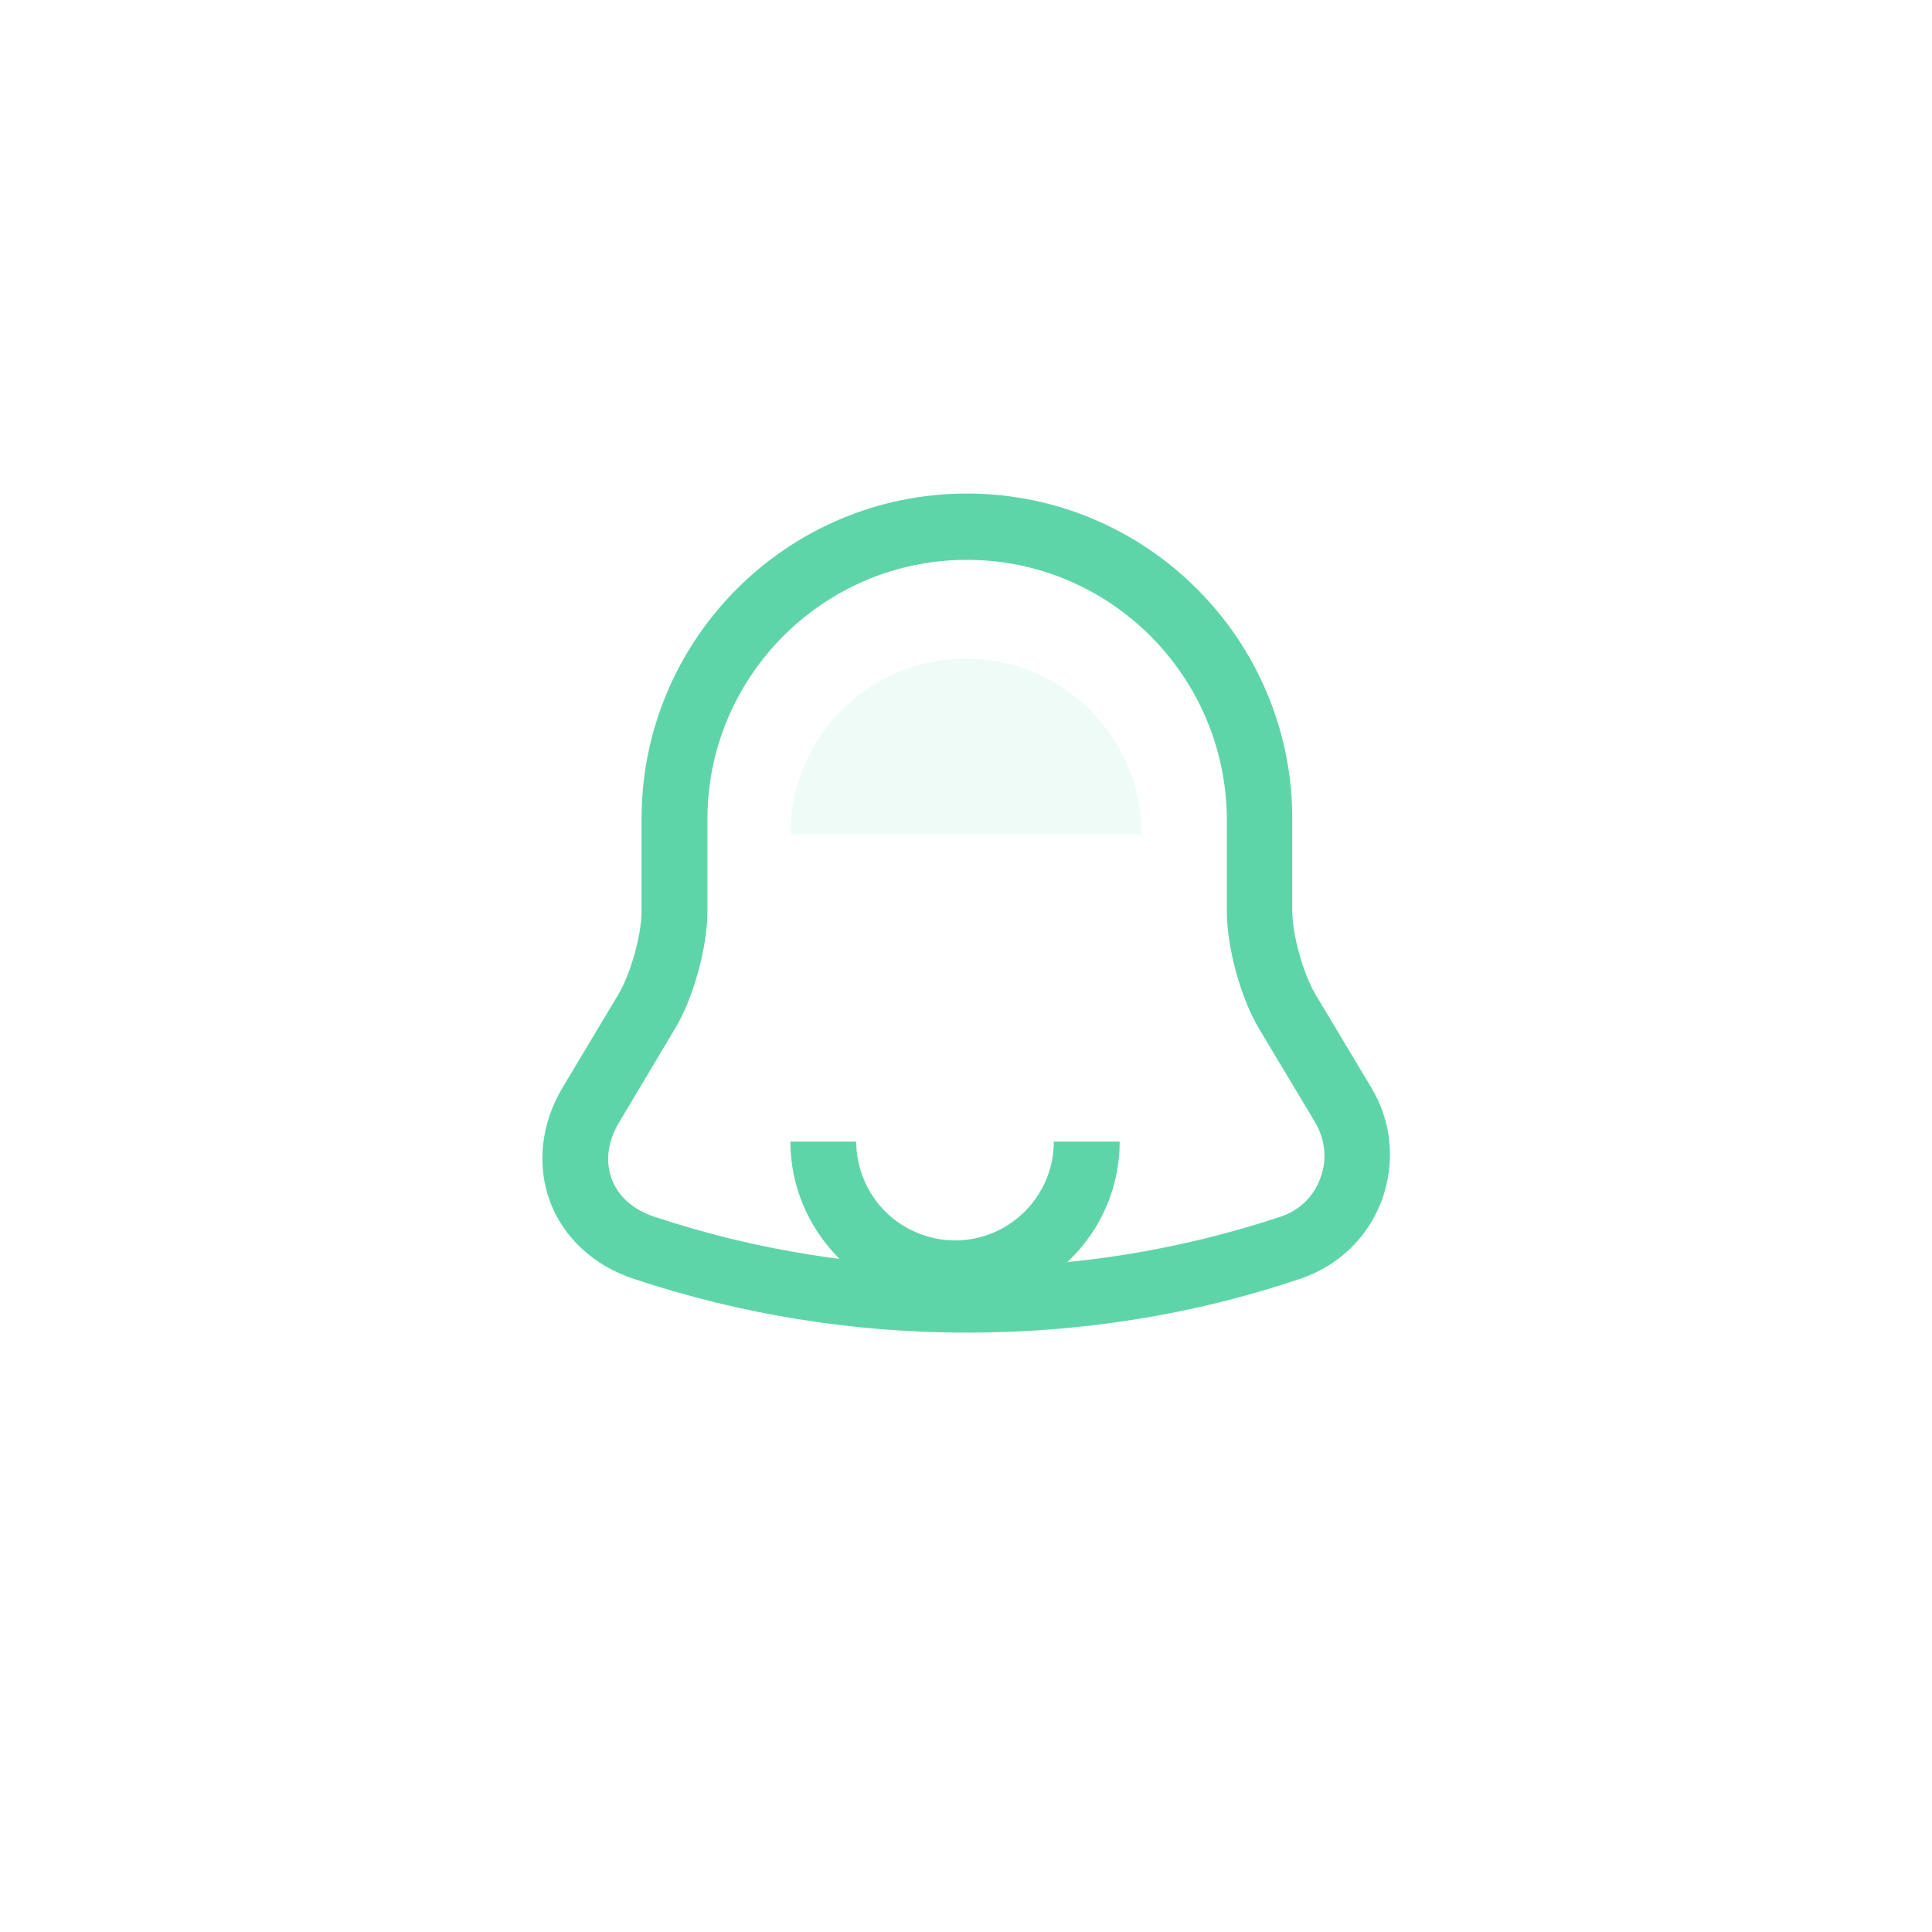
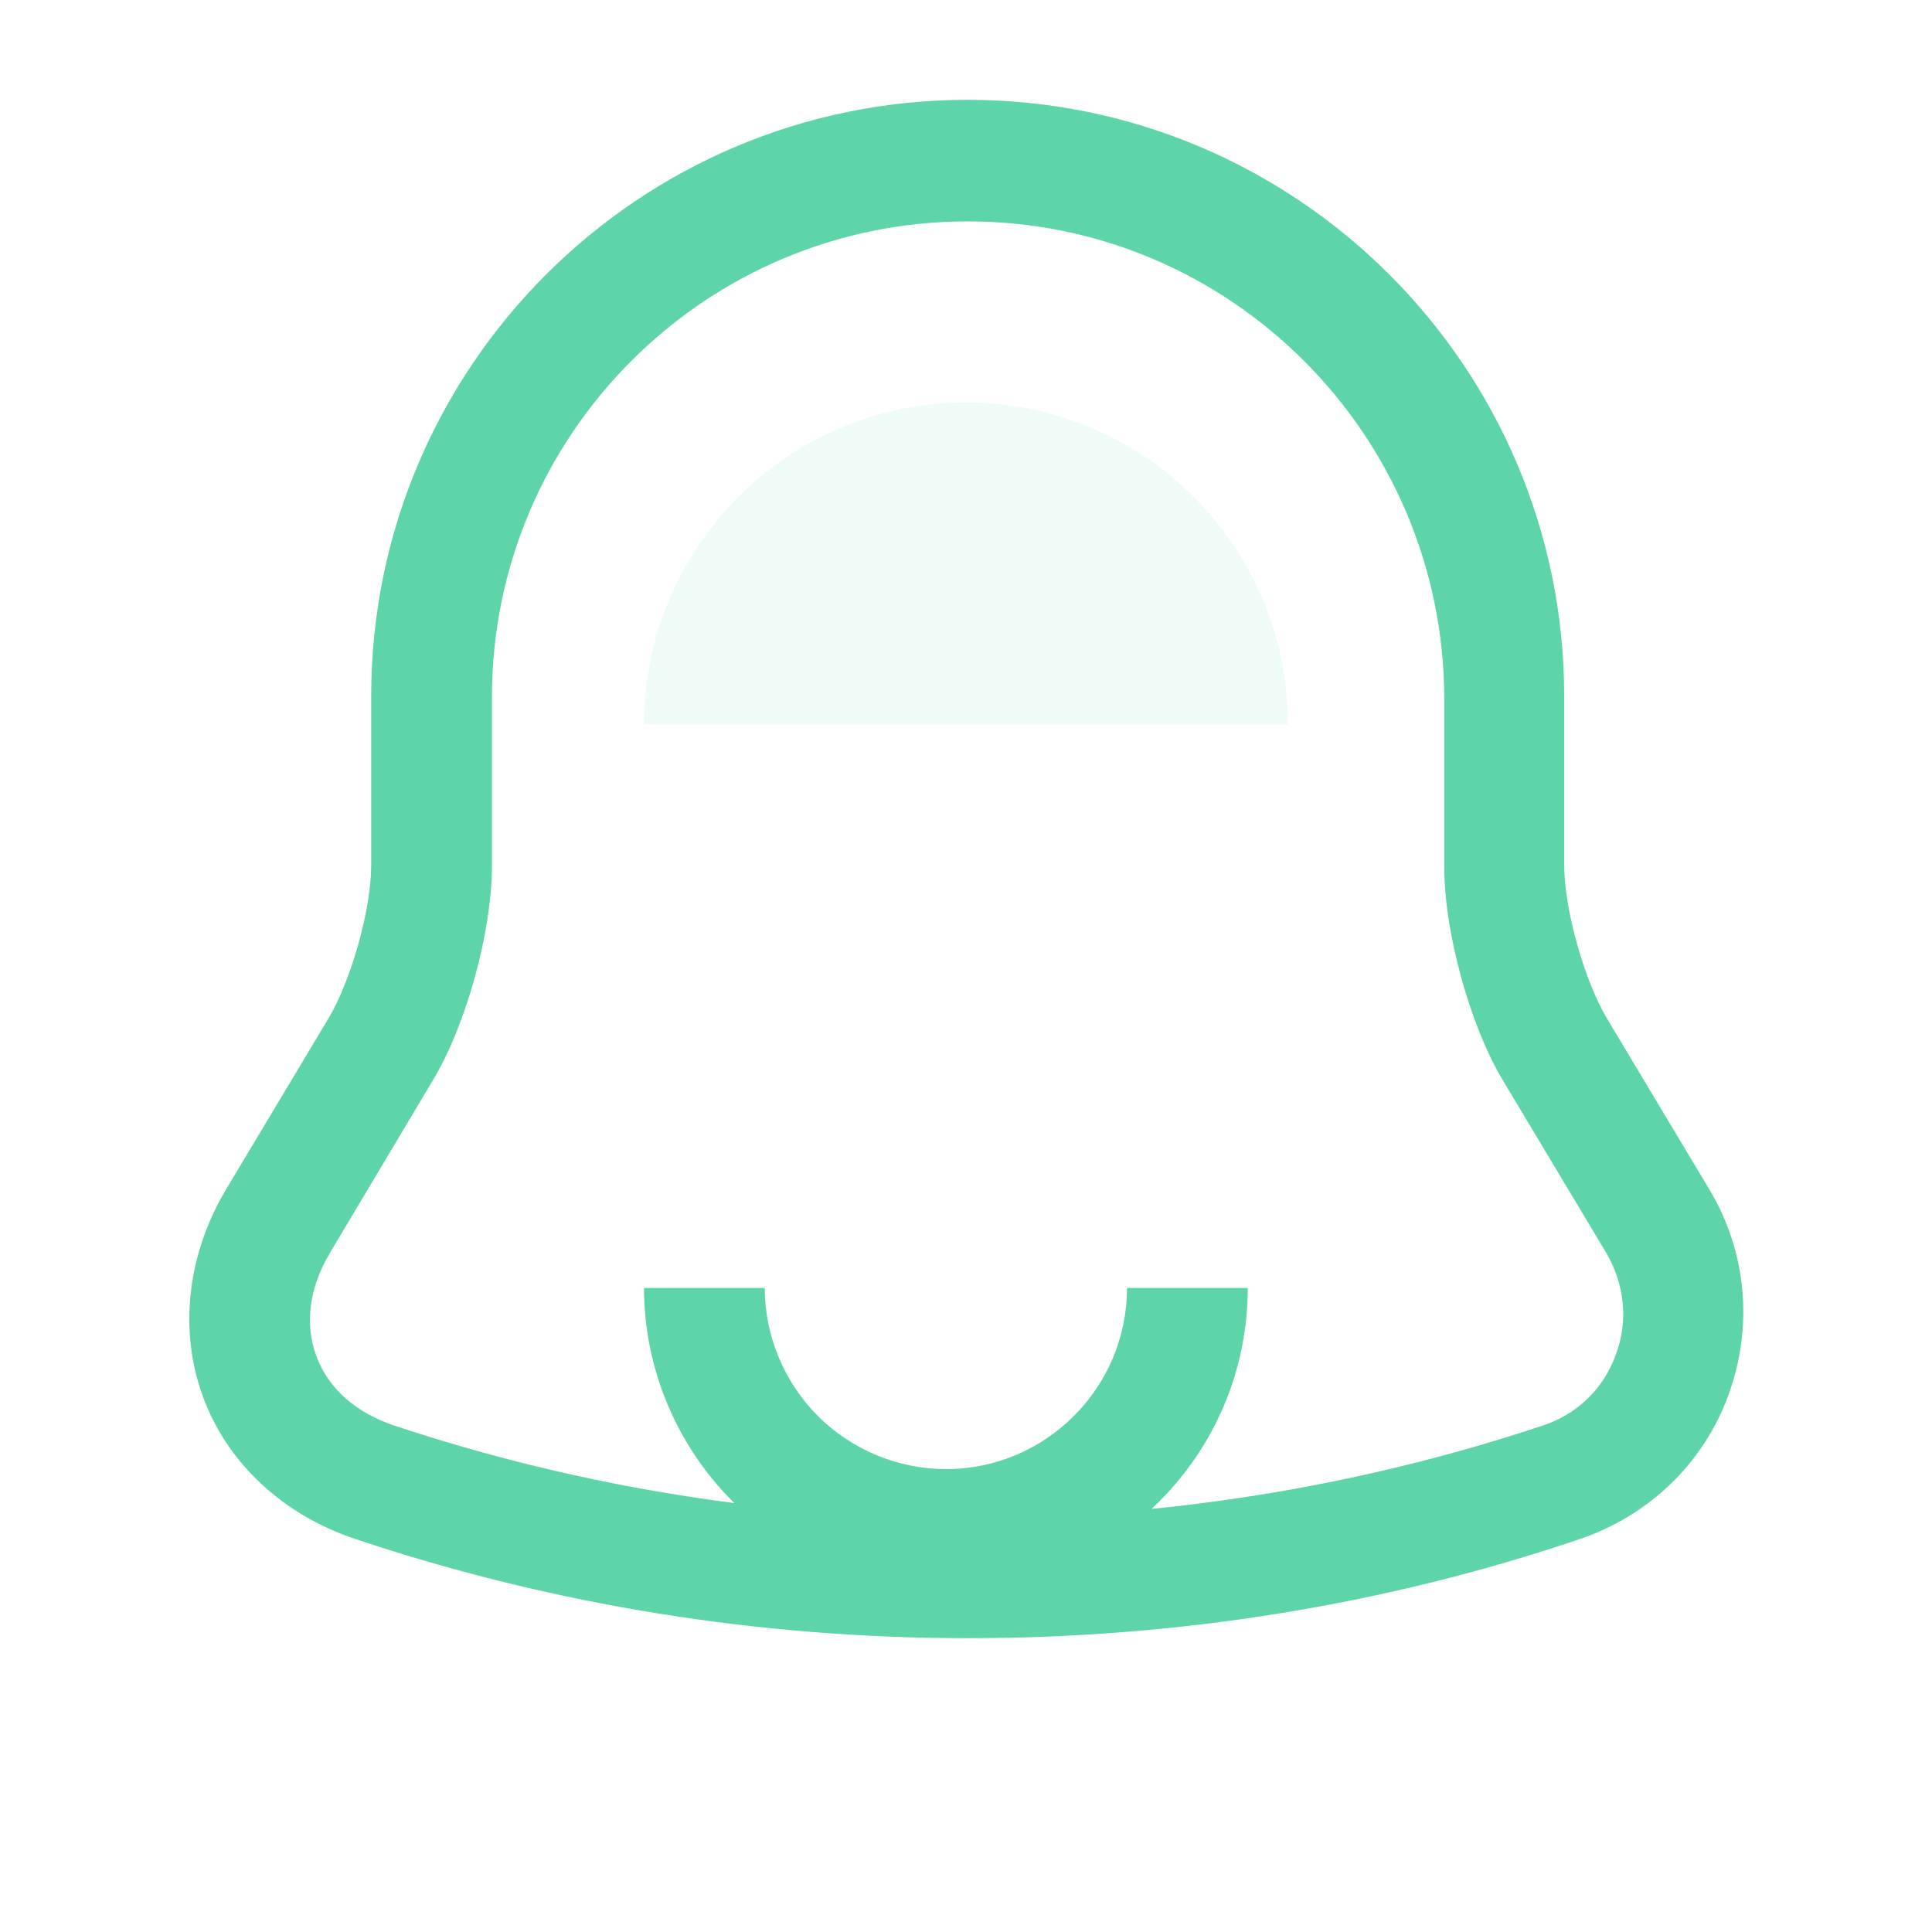
- <svg xmlns="http://www.w3.org/2000/svg" width="44" height="44" viewBox="0 0 44 44" fill="none">
-   <path d="M22.021 30.35C19.441 30.35 16.871 29.94 14.421 29.12C13.511 28.82 12.821 28.17 12.521 27.35C12.221 26.53 12.321 25.59 12.811 24.77L14.081 22.65C14.361 22.18 14.611 21.3 14.611 20.75V18.65C14.611 14.56 17.931 11.24 22.021 11.24C26.111 11.24 29.431 14.56 29.431 18.65V20.75C29.431 21.29 29.681 22.18 29.961 22.65L31.231 24.77C31.701 25.55 31.781 26.48 31.471 27.33C31.161 28.18 30.481 28.83 29.621 29.12C27.171 29.95 24.601 30.35 22.021 30.35ZM22.021 12.75C18.761 12.75 16.111 15.4 16.111 18.66V20.76C16.111 21.57 15.791 22.74 15.371 23.43L14.101 25.56C13.841 25.99 13.781 26.45 13.931 26.85C14.081 27.25 14.421 27.55 14.901 27.71C19.501 29.24 24.561 29.24 29.161 27.71C29.591 27.57 29.921 27.25 30.071 26.83C30.231 26.41 30.181 25.95 29.951 25.56L28.681 23.44C28.261 22.75 27.941 21.58 27.941 20.77V18.67C27.931 15.4 25.281 12.75 22.021 12.75Z" fill="#5ED5A8" />
-   <path opacity="0.1" d="M26 19C26 17.939 25.579 16.922 24.828 16.172C24.078 15.421 23.061 15 22 15C20.939 15 19.922 15.421 19.172 16.172C18.421 16.922 18 17.939 18 19L22 19H26Z" fill="#5ED5A8" />
-   <path d="M21.75 29.75C20.76 29.75 19.8 29.35 19.1 28.65C18.4 27.95 18 26.99 18 26H19.5C19.5 26.59 19.74 27.17 20.16 27.59C20.58 28.01 21.16 28.25 21.75 28.25C22.99 28.25 24 27.24 24 26H25.5C25.5 28.07 23.82 29.75 21.75 29.75Z" fill="#5ED5A8" />
+ <svg xmlns="http://www.w3.org/2000/svg" width="24" height="24" viewBox="0 0 24 24" fill="none">
+   <path d="M12.021 20.35C9.441 20.35 6.871 19.94 4.421 19.12C3.511 18.82 2.821 18.17 2.521 17.35C2.221 16.53 2.321 15.59 2.811 14.77L4.081 12.65C4.361 12.18 4.611 11.3 4.611 10.75V8.65C4.611 4.56 7.931 1.24 12.021 1.24C16.111 1.24 19.431 4.56 19.431 8.65V10.75C19.431 11.29 19.681 12.18 19.961 12.65L21.231 14.77C21.701 15.55 21.781 16.48 21.471 17.33C21.161 18.18 20.481 18.83 19.621 19.12C17.171 19.95 14.601 20.35 12.021 20.35ZM12.021 2.75C8.761 2.75 6.111 5.4 6.111 8.66V10.76C6.111 11.57 5.791 12.74 5.371 13.43L4.101 15.56C3.841 15.99 3.781 16.45 3.931 16.85C4.081 17.25 4.421 17.55 4.901 17.71C9.501 19.24 14.561 19.24 19.161 17.71C19.591 17.57 19.921 17.25 20.071 16.83C20.231 16.41 20.181 15.95 19.951 15.56L18.681 13.44C18.261 12.75 17.941 11.58 17.941 10.77V8.67C17.931 5.4 15.281 2.75 12.021 2.75Z" fill="#5ED5A8" />
+   <path opacity="0.1" d="M16 9C16 7.939 15.579 6.922 14.828 6.172C14.078 5.421 13.061 5 12 5C10.939 5 9.922 5.421 9.172 6.172C8.421 6.922 8 7.939 8 9L12 9H16Z" fill="#5ED5A8" />
+   <path d="M11.75 19.75C10.76 19.75 9.8 19.35 9.1 18.65C8.4 17.95 8 16.99 8 16H9.5C9.5 16.59 9.74 17.17 10.16 17.59C10.58 18.01 11.16 18.25 11.75 18.25C12.99 18.25 14 17.24 14 16H15.5C15.5 18.07 13.82 19.75 11.75 19.75Z" fill="#5ED5A8" />
</svg>
